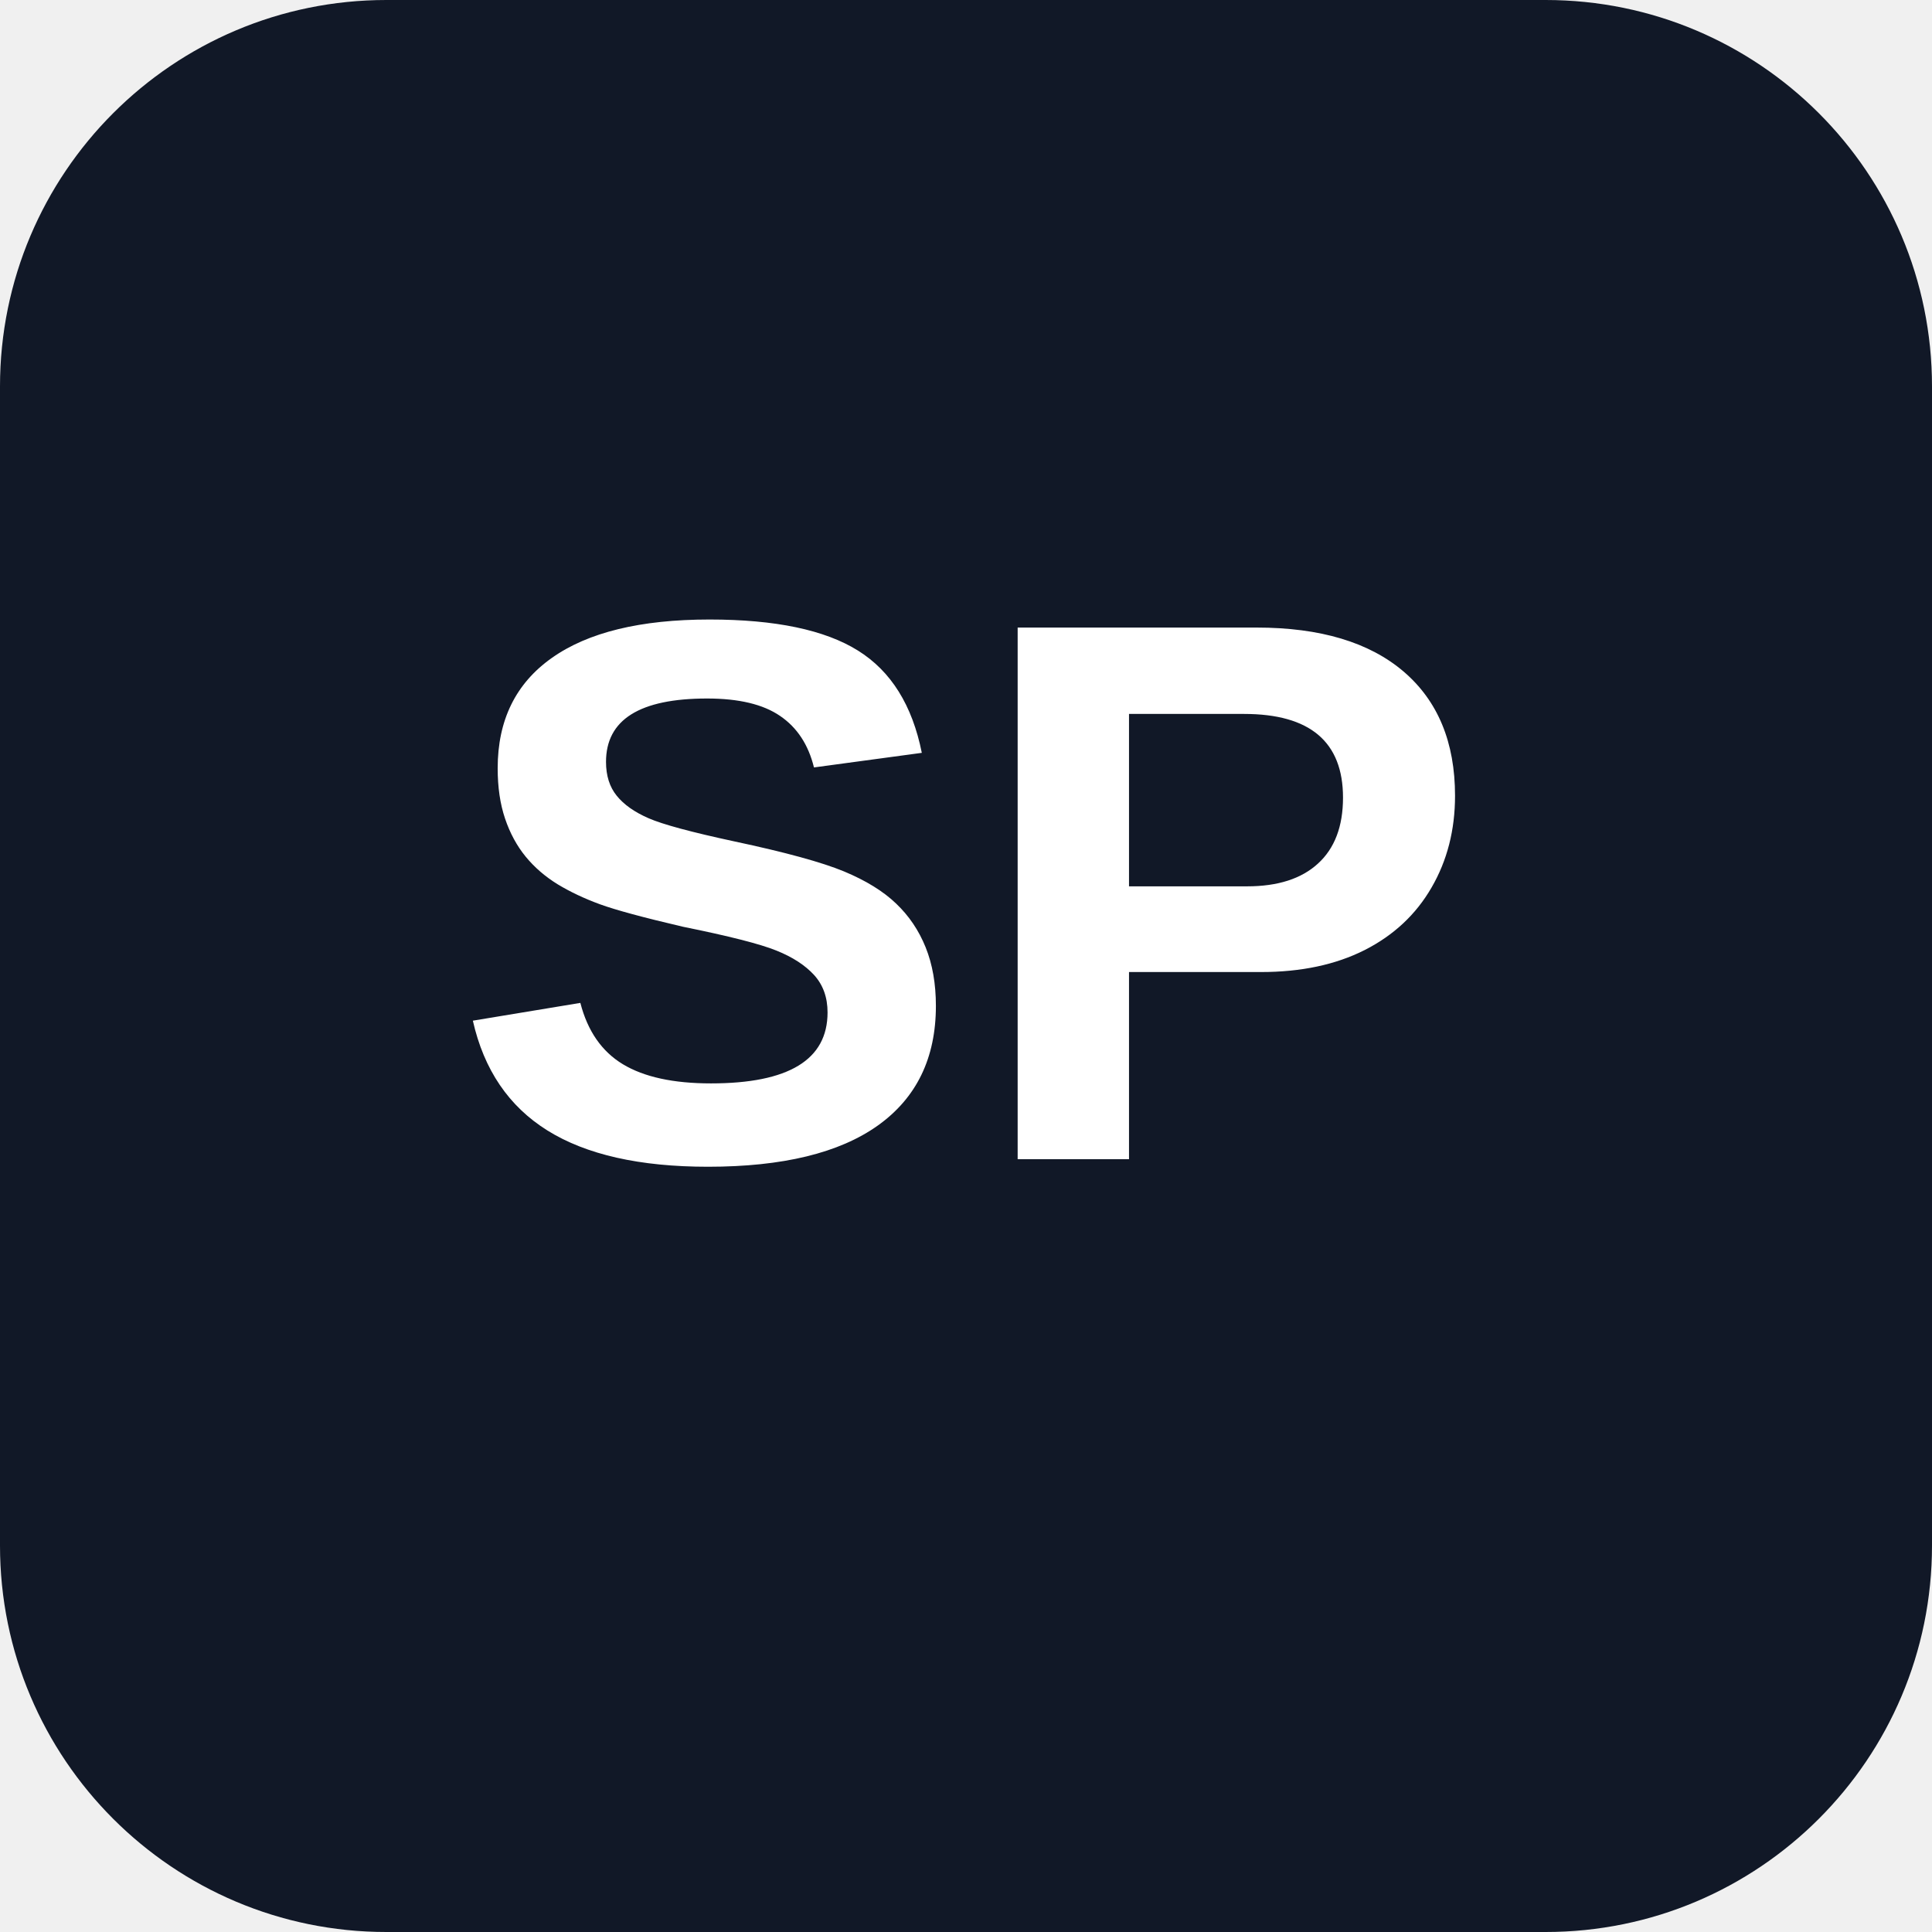
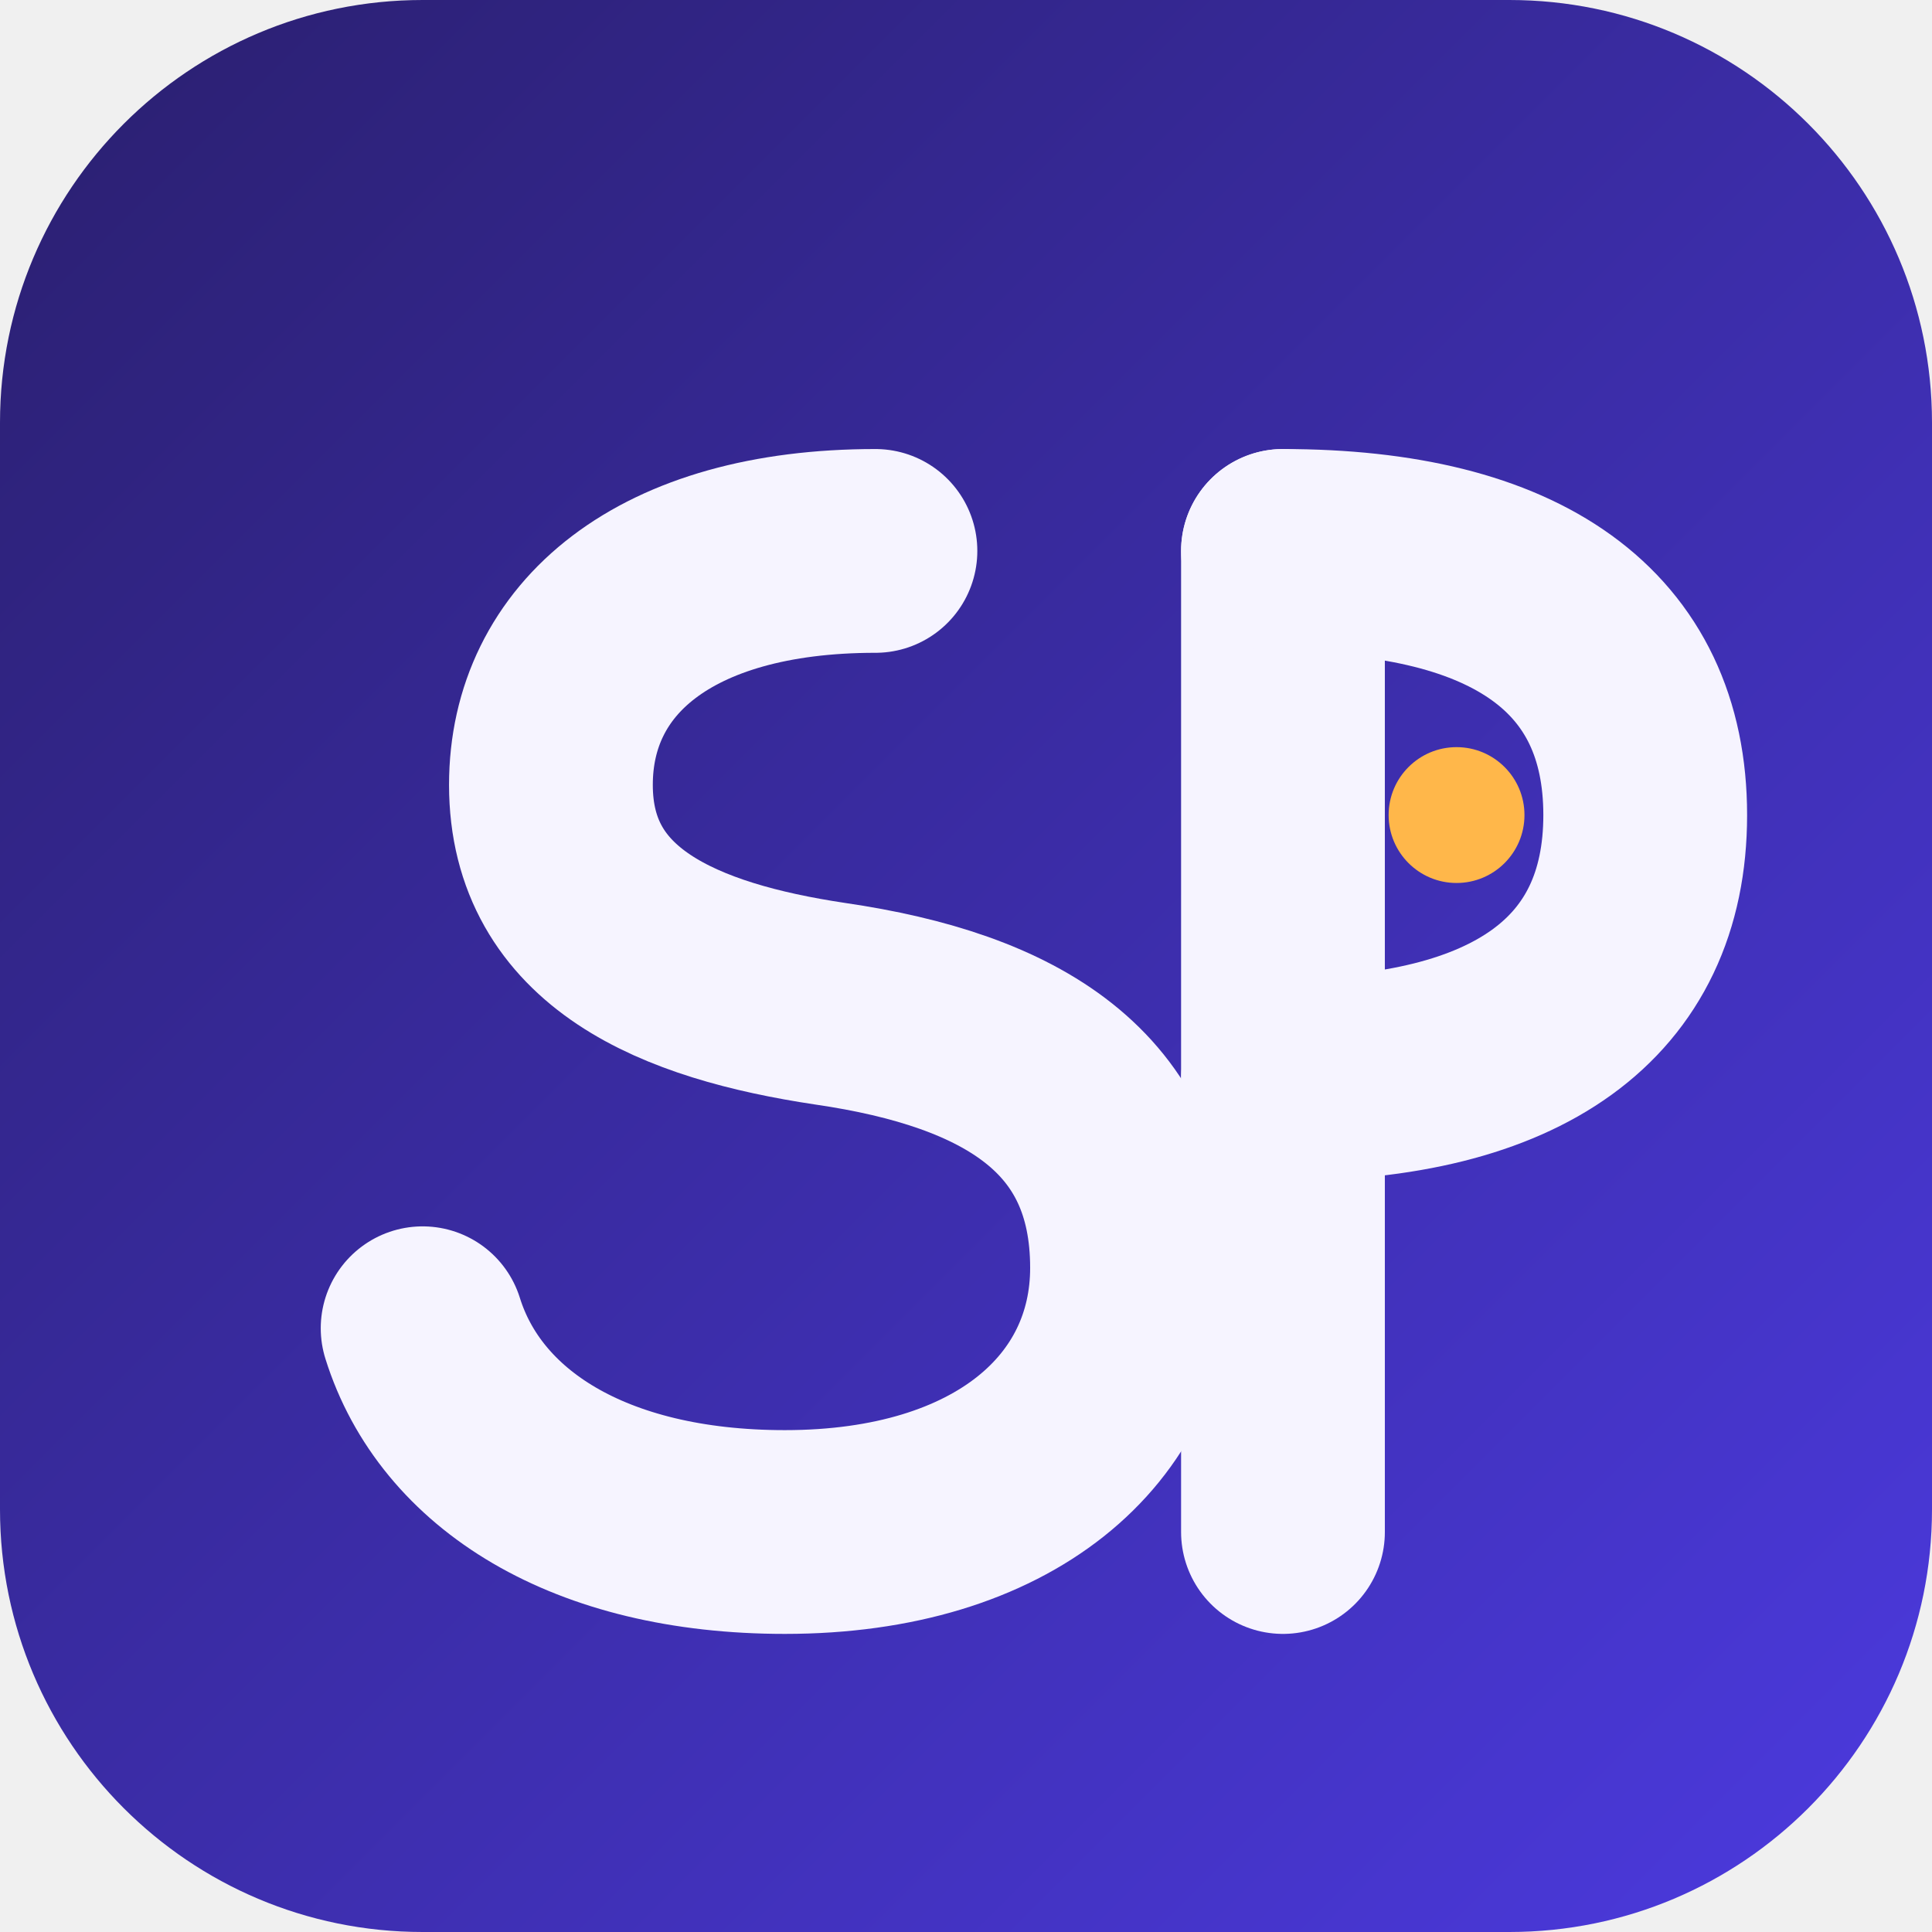
- <svg xmlns="http://www.w3.org/2000/svg" width="180" height="180" viewBox="0 0 180 180">
-   <rect width="180" height="180" rx="36" fill="#111827" />
-   <text x="90" y="108" text-anchor="middle" font-size="72" font-family="Arial" font-weight="bold" fill="white">
-     SP
-   </text>
+ <svg xmlns="http://www.w3.org/2000/svg" viewBox="0 0 512 512" width="512" height="512">
+   <defs>
+     <linearGradient id="bg" x1="0%" y1="0%" x2="100%" y2="100%">
+       <stop offset="0%" stop-color="#2A1F6E" />
+       <stop offset="100%" stop-color="#4C3AE0" />
+     </linearGradient>
+   </defs>
+   <rect x="0" y="0" width="512" height="512" rx="112" ry="112" fill="url(#bg)" />
+   <g fill="none" stroke="#F6F4FF" stroke-width="54" stroke-linecap="round" stroke-linejoin="round">
+     <path d="M 232 146              C 176 146, 146 172, 146 208              C 146 246, 180 260, 220 266              C 268 273, 300 292, 300 336              C 300 376, 266 406, 208 406              C 156 406, 122 384, 112 352" />
+   </g>
+   <g fill="none" stroke="#F6F4FF" stroke-width="54" stroke-linecap="round" stroke-linejoin="round">
+     <path d="M 340 146 L 340 406" />
+     <path d="M 340 146 C 402 146, 436 170, 436 216 C 436 262, 402 286, 340 286" />
+   </g>
+   <circle cx="386" cy="216" r="18" fill="#FFB74A" />
</svg>
